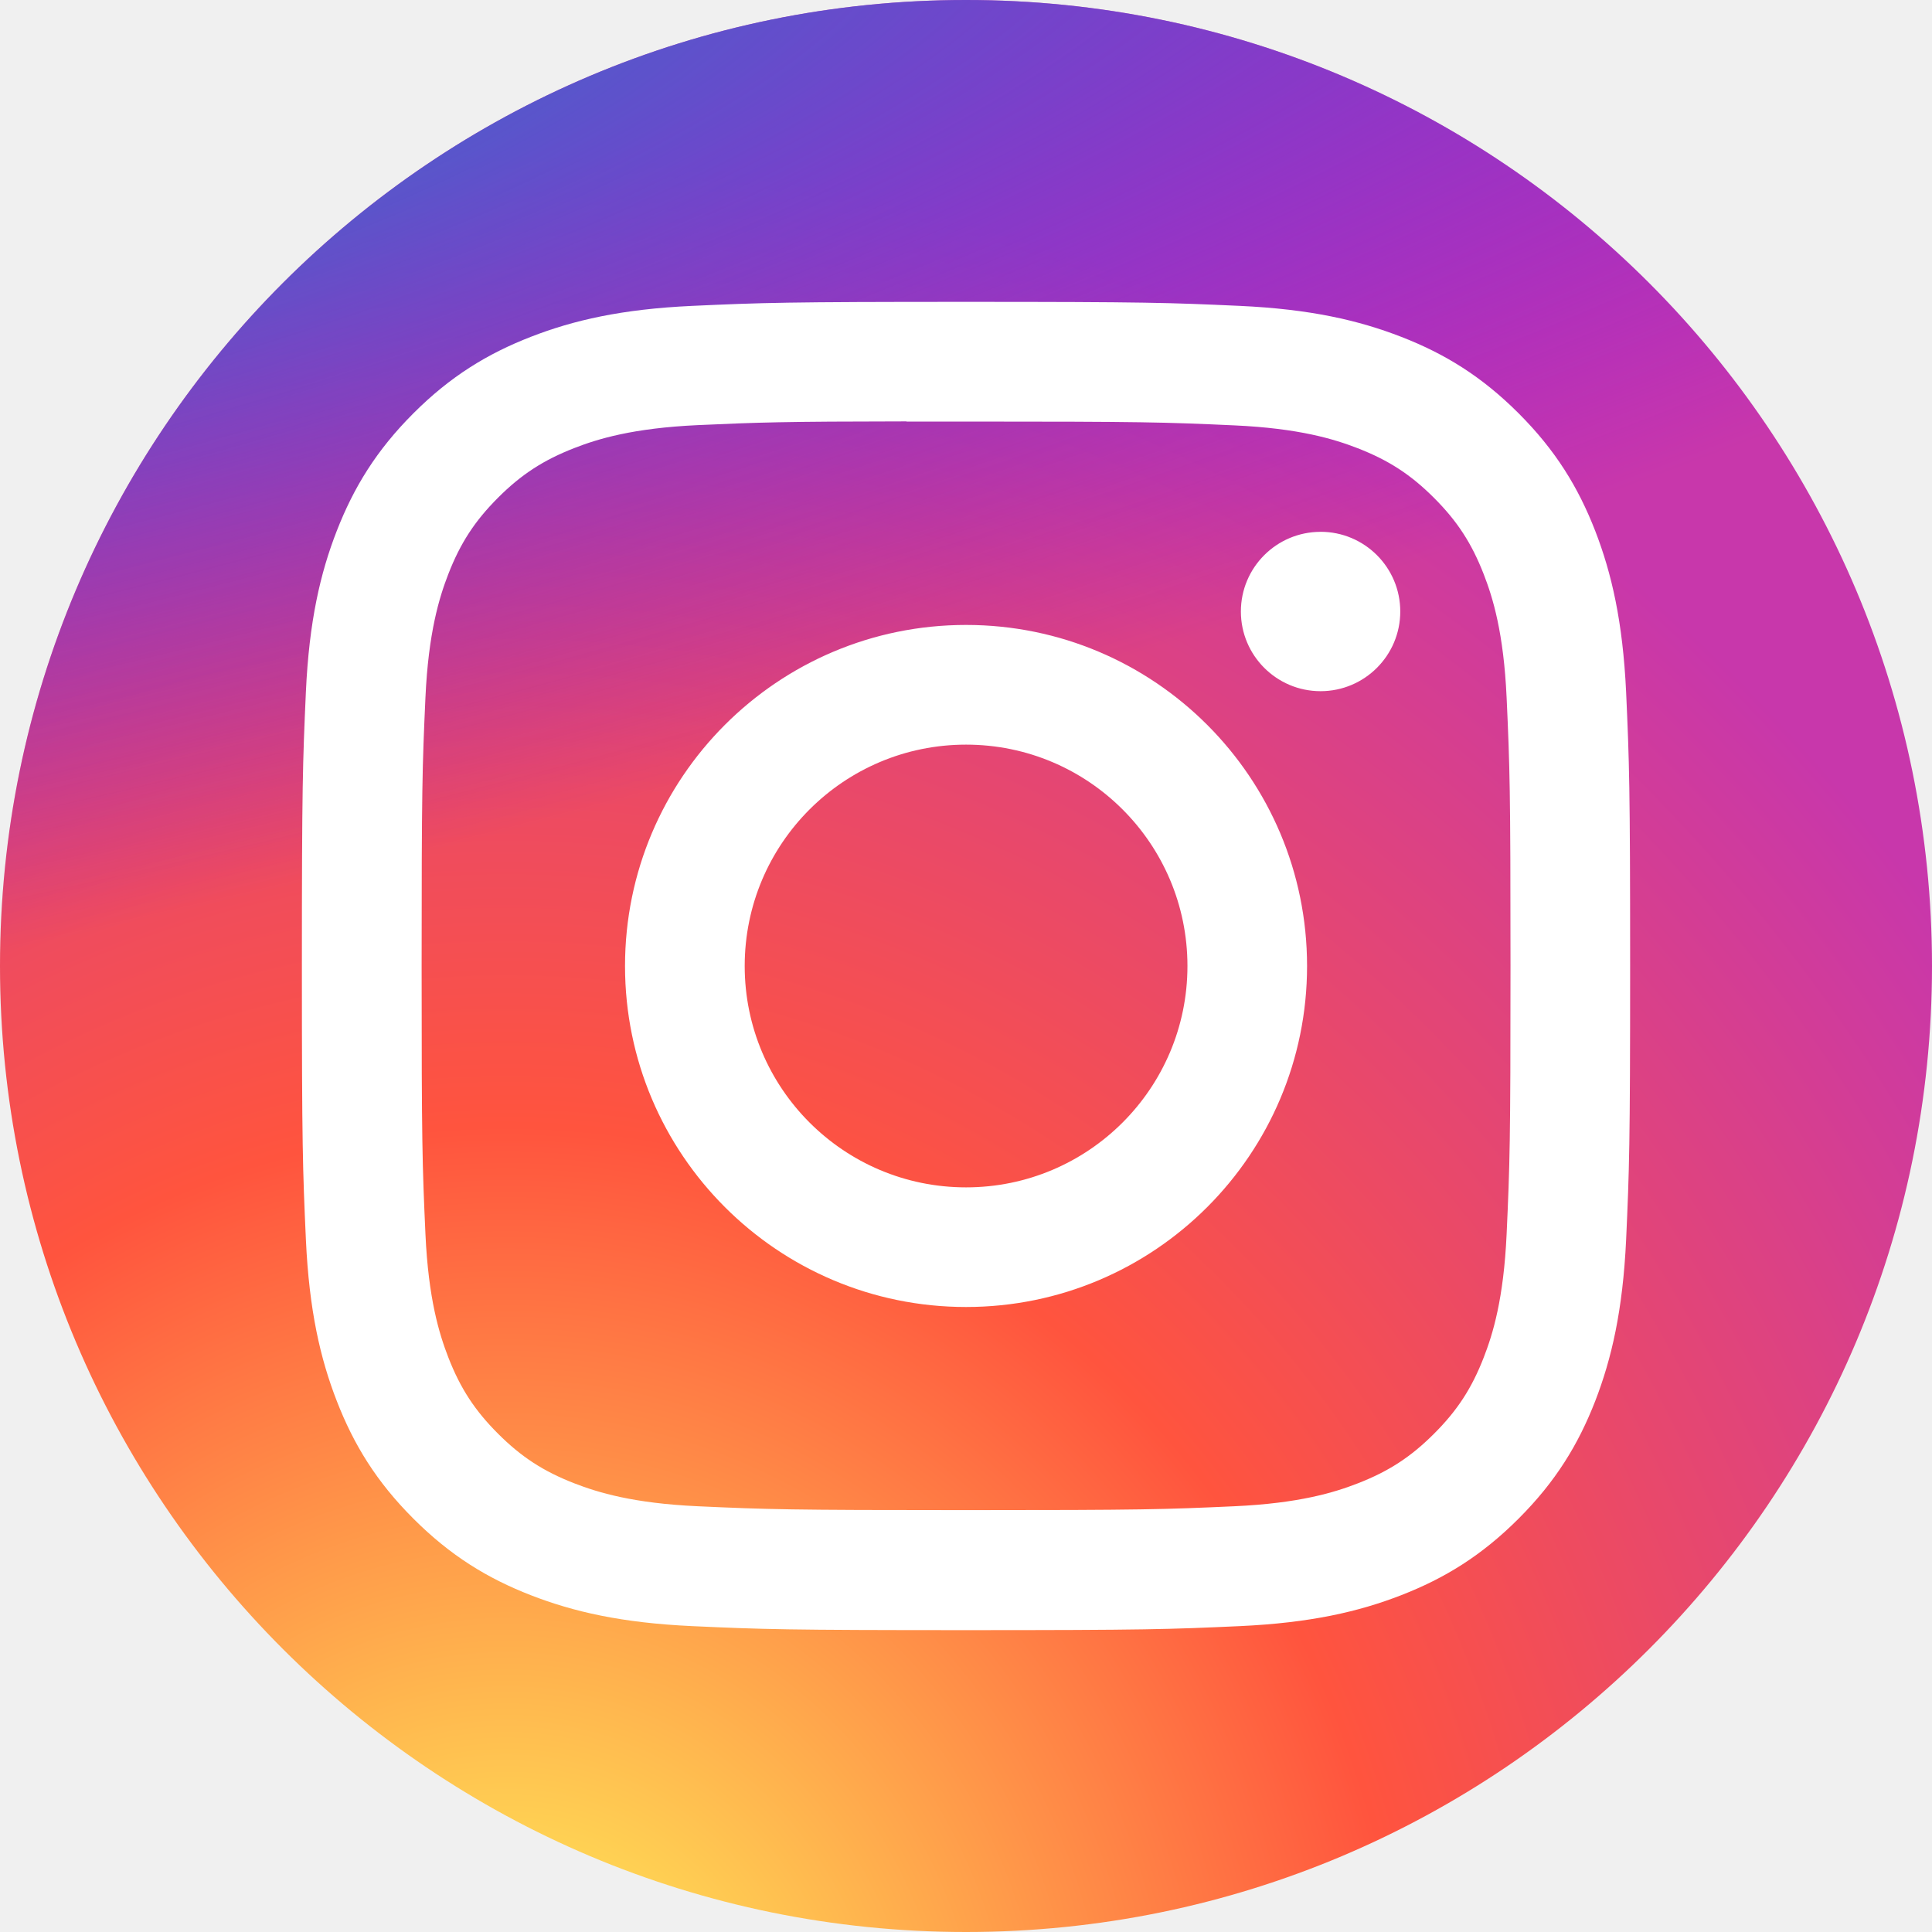
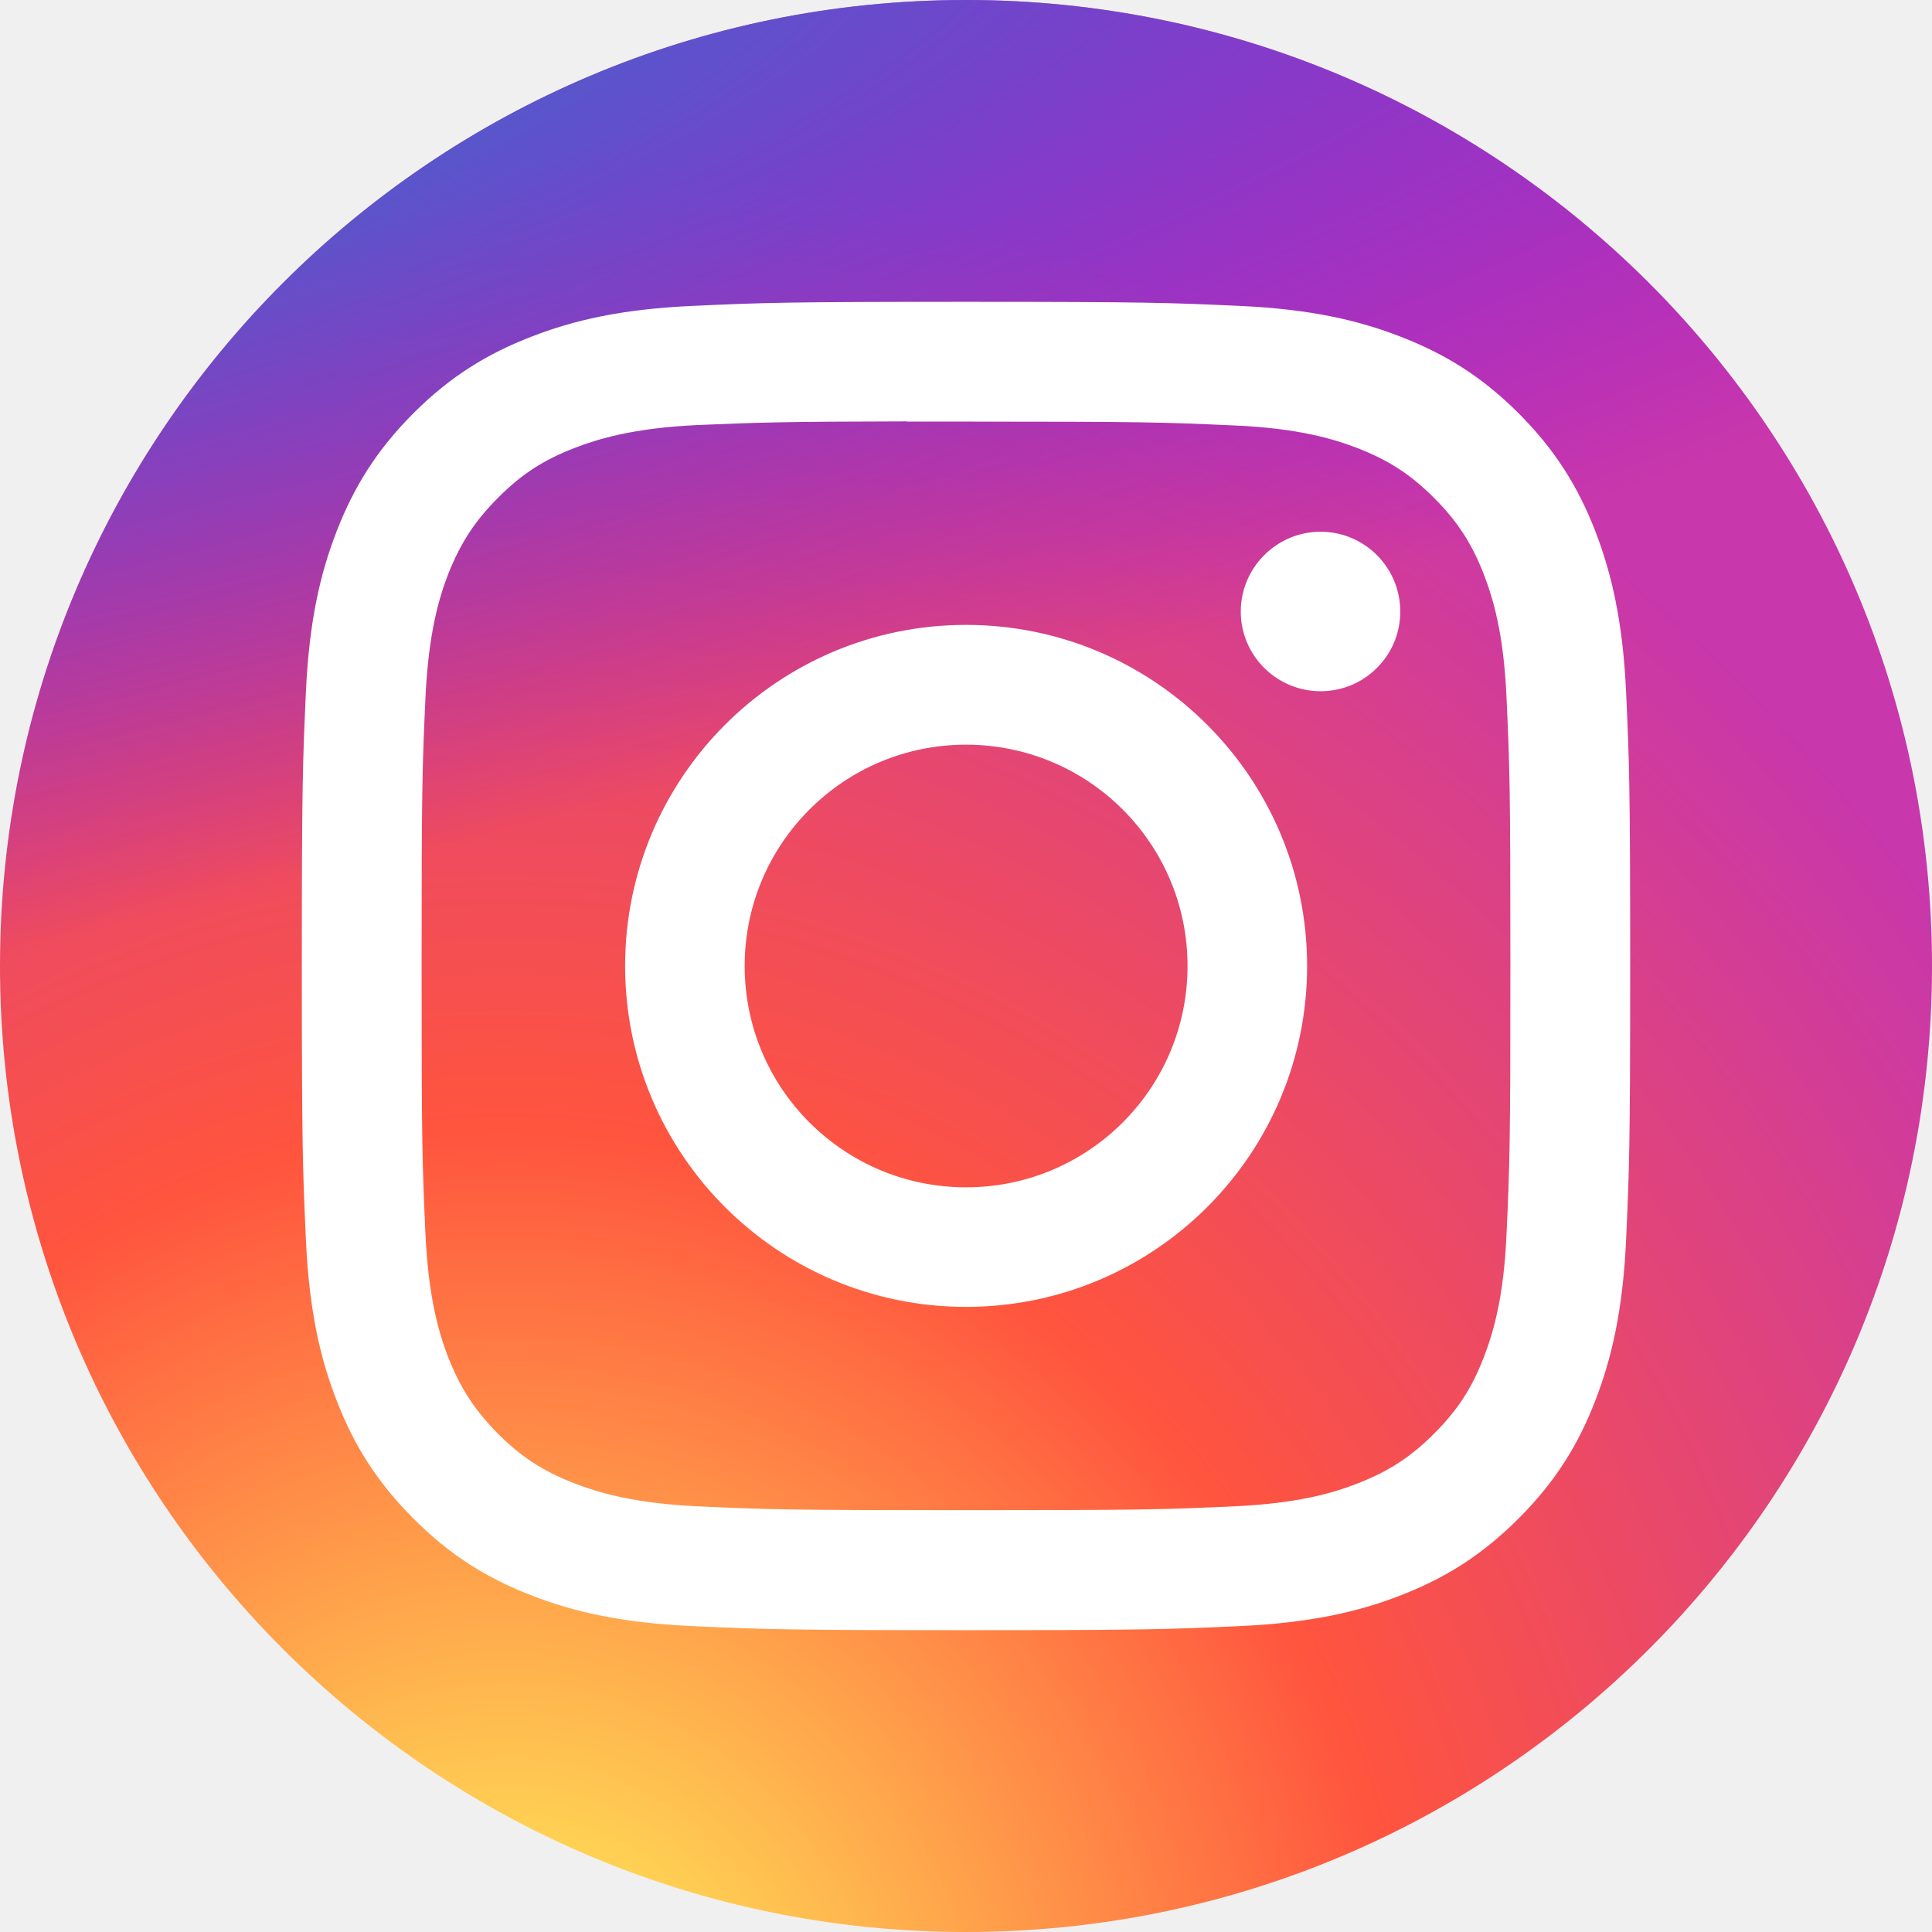
- <svg xmlns="http://www.w3.org/2000/svg" width="90" height="90" viewBox="0 0 90 90" fill="none">
-   <path fill-rule="evenodd" clip-rule="evenodd" d="M45 90C69.853 90 90 69.853 90 45C90 20.147 69.853 0 45 0C20.147 0 0 20.147 0 45C0 69.853 20.147 90 45 90Z" fill="url(#paint0_radial_10807_22326)" />
-   <path fill-rule="evenodd" clip-rule="evenodd" d="M45 90C69.853 90 90 69.853 90 45C90 20.147 69.853 0 45 0C20.147 0 0 20.147 0 45C0 69.853 20.147 90 45 90Z" fill="url(#paint1_radial_10807_22326)" />
-   <path d="M45.003 14.062C36.601 14.062 35.547 14.099 32.247 14.249C28.953 14.4 26.705 14.922 24.738 15.687C22.703 16.477 20.977 17.534 19.258 19.254C17.537 20.974 16.48 22.7 15.687 24.734C14.92 26.702 14.398 28.951 14.249 32.243C14.102 35.543 14.063 36.598 14.063 45C14.063 53.402 14.101 54.453 14.25 57.753C14.402 61.047 14.923 63.295 15.688 65.262C16.478 67.297 17.535 69.023 19.256 70.743C20.974 72.463 22.701 73.523 24.734 74.313C26.703 75.078 28.951 75.6 32.244 75.751C35.544 75.901 36.598 75.938 44.999 75.938C53.402 75.938 54.453 75.901 57.753 75.751C61.047 75.6 63.298 75.078 65.266 74.313C67.3 73.523 69.024 72.463 70.743 70.743C72.464 69.023 73.521 67.297 74.313 65.263C75.074 63.295 75.596 61.046 75.751 57.754C75.899 54.454 75.938 53.402 75.938 45C75.938 36.598 75.899 35.543 75.751 32.243C75.596 28.95 75.074 26.702 74.313 24.735C73.521 22.7 72.464 20.974 70.743 19.254C69.022 17.533 67.301 16.476 65.264 15.687C63.292 14.922 61.042 14.4 57.749 14.249C54.449 14.099 53.398 14.062 44.994 14.062H45.003ZM42.228 19.638C43.052 19.636 43.971 19.638 45.003 19.638C53.264 19.638 54.243 19.667 57.505 19.816C60.521 19.953 62.158 20.457 63.249 20.881C64.692 21.442 65.722 22.112 66.804 23.195C67.887 24.278 68.557 25.309 69.119 26.753C69.543 27.842 70.047 29.479 70.184 32.495C70.333 35.757 70.365 36.736 70.365 44.993C70.365 53.249 70.333 54.229 70.184 57.49C70.047 60.507 69.543 62.144 69.119 63.233C68.558 64.677 67.887 65.705 66.804 66.787C65.721 67.87 64.693 68.54 63.249 69.101C62.159 69.526 60.521 70.029 57.505 70.167C54.243 70.315 53.264 70.347 45.003 70.347C36.742 70.347 35.763 70.315 32.502 70.167C29.486 70.028 27.849 69.524 26.757 69.1C25.314 68.54 24.282 67.869 23.2 66.786C22.117 65.704 21.446 64.675 20.884 63.231C20.461 62.141 19.956 60.504 19.819 57.488C19.671 54.227 19.641 53.247 19.641 44.985C19.641 36.724 19.671 35.749 19.819 32.488C19.957 29.471 20.461 27.834 20.884 26.744C21.445 25.3 22.117 24.269 23.2 23.186C24.282 22.103 25.314 21.433 26.757 20.871C27.848 20.445 29.486 19.943 32.502 19.804C35.356 19.675 36.462 19.636 42.228 19.63V19.638ZM61.517 24.775C59.468 24.775 57.805 26.436 57.805 28.486C57.805 30.535 59.468 32.198 61.517 32.198C63.567 32.198 65.23 30.535 65.23 28.486C65.23 26.436 63.567 24.773 61.517 24.773V24.775ZM45.003 29.112C36.229 29.112 29.116 36.226 29.116 45C29.116 53.774 36.229 60.885 45.003 60.885C53.777 60.885 60.888 53.774 60.888 45C60.888 36.226 53.777 29.112 45.003 29.112ZM45.003 34.688C50.698 34.688 55.316 39.304 55.316 45C55.316 50.695 50.698 55.312 45.003 55.312C39.308 55.312 34.691 50.695 34.691 45C34.691 39.304 39.308 34.688 45.003 34.688Z" fill="white" />
+ <svg xmlns="http://www.w3.org/2000/svg" viewBox="0 0 90 90">
  <defs>
-     <radialGradient id="paint0_radial_10807_22326" cx="0" cy="0" r="1" gradientUnits="userSpaceOnUse" gradientTransform="translate(23.9064 96.9319) rotate(-90) scale(89.1967 82.9599)">
-       <stop stop-color="#FFDD55" />
-       <stop offset="0.1" stop-color="#FFDD55" />
-       <stop offset="0.5" stop-color="#FF543E" />
-       <stop offset="1" stop-color="#C837AB" />
+     <radialGradient id="grad_0" gradientUnits="userSpaceOnUse" cx="0" cy="0" r="1" gradientTransform="matrix(5.461722657475336e-15 -89.1967 82.9599 5.079828799629226e-15 23.9064 96.9319)">
+       <stop offset="0.0%" stop-color="#FFDD55" />
+       <stop offset="10.0%" stop-color="#FFDD55" />
+       <stop offset="50.0%" stop-color="#FF543E" />
+       <stop offset="100.0%" stop-color="#C837AB" />
    </radialGradient>
-     <radialGradient id="paint1_radial_10807_22326" cx="0" cy="0" r="1" gradientUnits="userSpaceOnUse" gradientTransform="translate(-15.0755 6.48345) rotate(78.6806) scale(39.8713 164.351)">
-       <stop stop-color="#3771C8" />
-       <stop offset="0.128" stop-color="#3771C8" />
-       <stop offset="1" stop-color="#6600FF" stop-opacity="0" />
+     <radialGradient id="grad_1" gradientUnits="userSpaceOnUse" cx="0" cy="0" r="1" gradientTransform="matrix(7.825866 39.09573 -161.1541 32.25851 -15.0755 6.48345)">
+       <stop offset="0.0%" stop-color="#3771C8" />
+       <stop offset="12.8%" stop-color="#3771C8" />
+       <stop offset="100.0%" stop-color="#6600FF" stop-opacity="0" />
    </radialGradient>
  </defs>
+   <path d="M45,90C20.15,90,0,69.85,0,45C0,20.15,20.15,0,45,0C69.85,0,90,20.15,90,45C90,69.85,69.85,90,45,90Z" fill="url(#grad_0)" />
+   <path d="M45,90C20.15,90,0,69.85,0,45C0,20.15,20.15,0,45,0C69.85,0,90,20.15,90,45C90,69.85,69.85,90,45,90Z" fill="url(#grad_1)" />
+   <path d="M32.25,14.25C28.95,14.4,26.71,14.92,24.74,15.69C22.7,16.48,20.98,17.53,19.26,19.25C17.54,20.97,16.48,22.7,15.69,24.73C14.92,26.7,14.4,28.95,14.25,32.24C14.1,35.54,14.06,36.6,14.06,45C14.06,53.4,14.1,54.45,14.25,57.75C14.4,61.05,14.92,63.3,15.69,65.26C16.48,67.3,17.54,69.02,19.26,70.74C20.97,72.46,22.7,73.52,24.73,74.31C26.7,75.08,28.95,75.6,32.24,75.75C35.54,75.9,36.6,75.94,45,75.94C53.4,75.94,54.45,75.9,57.75,75.75C61.05,75.6,63.3,75.08,65.27,74.31C67.3,73.52,69.02,72.46,70.74,70.74C72.46,69.02,73.52,67.3,74.31,65.26C75.07,63.3,75.6,61.05,75.75,57.75C75.9,54.45,75.94,53.4,75.94,45C75.94,36.6,75.9,35.54,75.75,32.24C75.6,28.95,75.07,26.7,74.31,24.73C73.52,22.7,72.46,20.97,70.74,19.25C69.02,17.53,67.3,16.48,65.26,15.69C63.29,14.92,61.04,14.4,57.75,14.25C54.45,14.1,53.4,14.06,44.99,14.06L45,14.06C36.6,14.06,35.55,14.1,32.25,14.25ZM45,19.64C53.26,19.64,54.24,19.67,57.5,19.82C60.52,19.95,62.16,20.46,63.25,20.88C64.69,21.44,65.72,22.11,66.8,23.19C67.89,24.28,68.56,25.31,69.12,26.75C69.54,27.84,70.05,29.48,70.18,32.5C70.33,35.76,70.36,36.74,70.36,44.99C70.36,53.25,70.33,54.23,70.18,57.49C70.05,60.51,69.54,62.14,69.12,63.23C68.56,64.68,67.89,65.7,66.8,66.79C65.72,67.87,64.69,68.54,63.25,69.1C62.16,69.53,60.52,70.03,57.5,70.17C54.24,70.32,53.26,70.35,45,70.35C36.74,70.35,35.76,70.32,32.5,70.17C29.49,70.03,27.85,69.52,26.76,69.1C25.31,68.54,24.28,67.87,23.2,66.79C22.12,65.7,21.45,64.67,20.88,63.23C20.46,62.14,19.96,60.5,19.82,57.49C19.67,54.23,19.64,53.25,19.64,44.99C19.64,36.72,19.67,35.75,19.82,32.49C19.96,29.47,20.46,27.83,20.88,26.74C21.45,25.3,22.12,24.27,23.2,23.19C24.28,22.1,25.31,21.43,26.76,20.87C27.85,20.45,29.49,19.94,32.5,19.8C35.36,19.68,36.46,19.64,42.23,19.63L42.23,19.64C43.05,19.64,43.97,19.64,45,19.64ZM57.8,28.49C57.8,30.54,59.47,32.2,61.52,32.2C63.57,32.2,65.23,30.54,65.23,28.49C65.23,26.44,63.57,24.77,61.52,24.77L61.52,24.77C59.47,24.77,57.8,26.44,57.8,28.49ZM29.12,45C29.12,53.77,36.23,60.88,45,60.88C53.78,60.88,60.89,53.77,60.89,45C60.89,36.23,53.78,29.11,45,29.11C36.23,29.11,29.12,36.23,29.12,45ZM55.32,45C55.32,50.7,50.7,55.31,45,55.31C39.31,55.31,34.69,50.7,34.69,45C34.69,39.3,39.31,34.69,45,34.69C50.7,34.69,55.32,39.3,55.32,45Z" fill="#ffffff" />
</svg>
